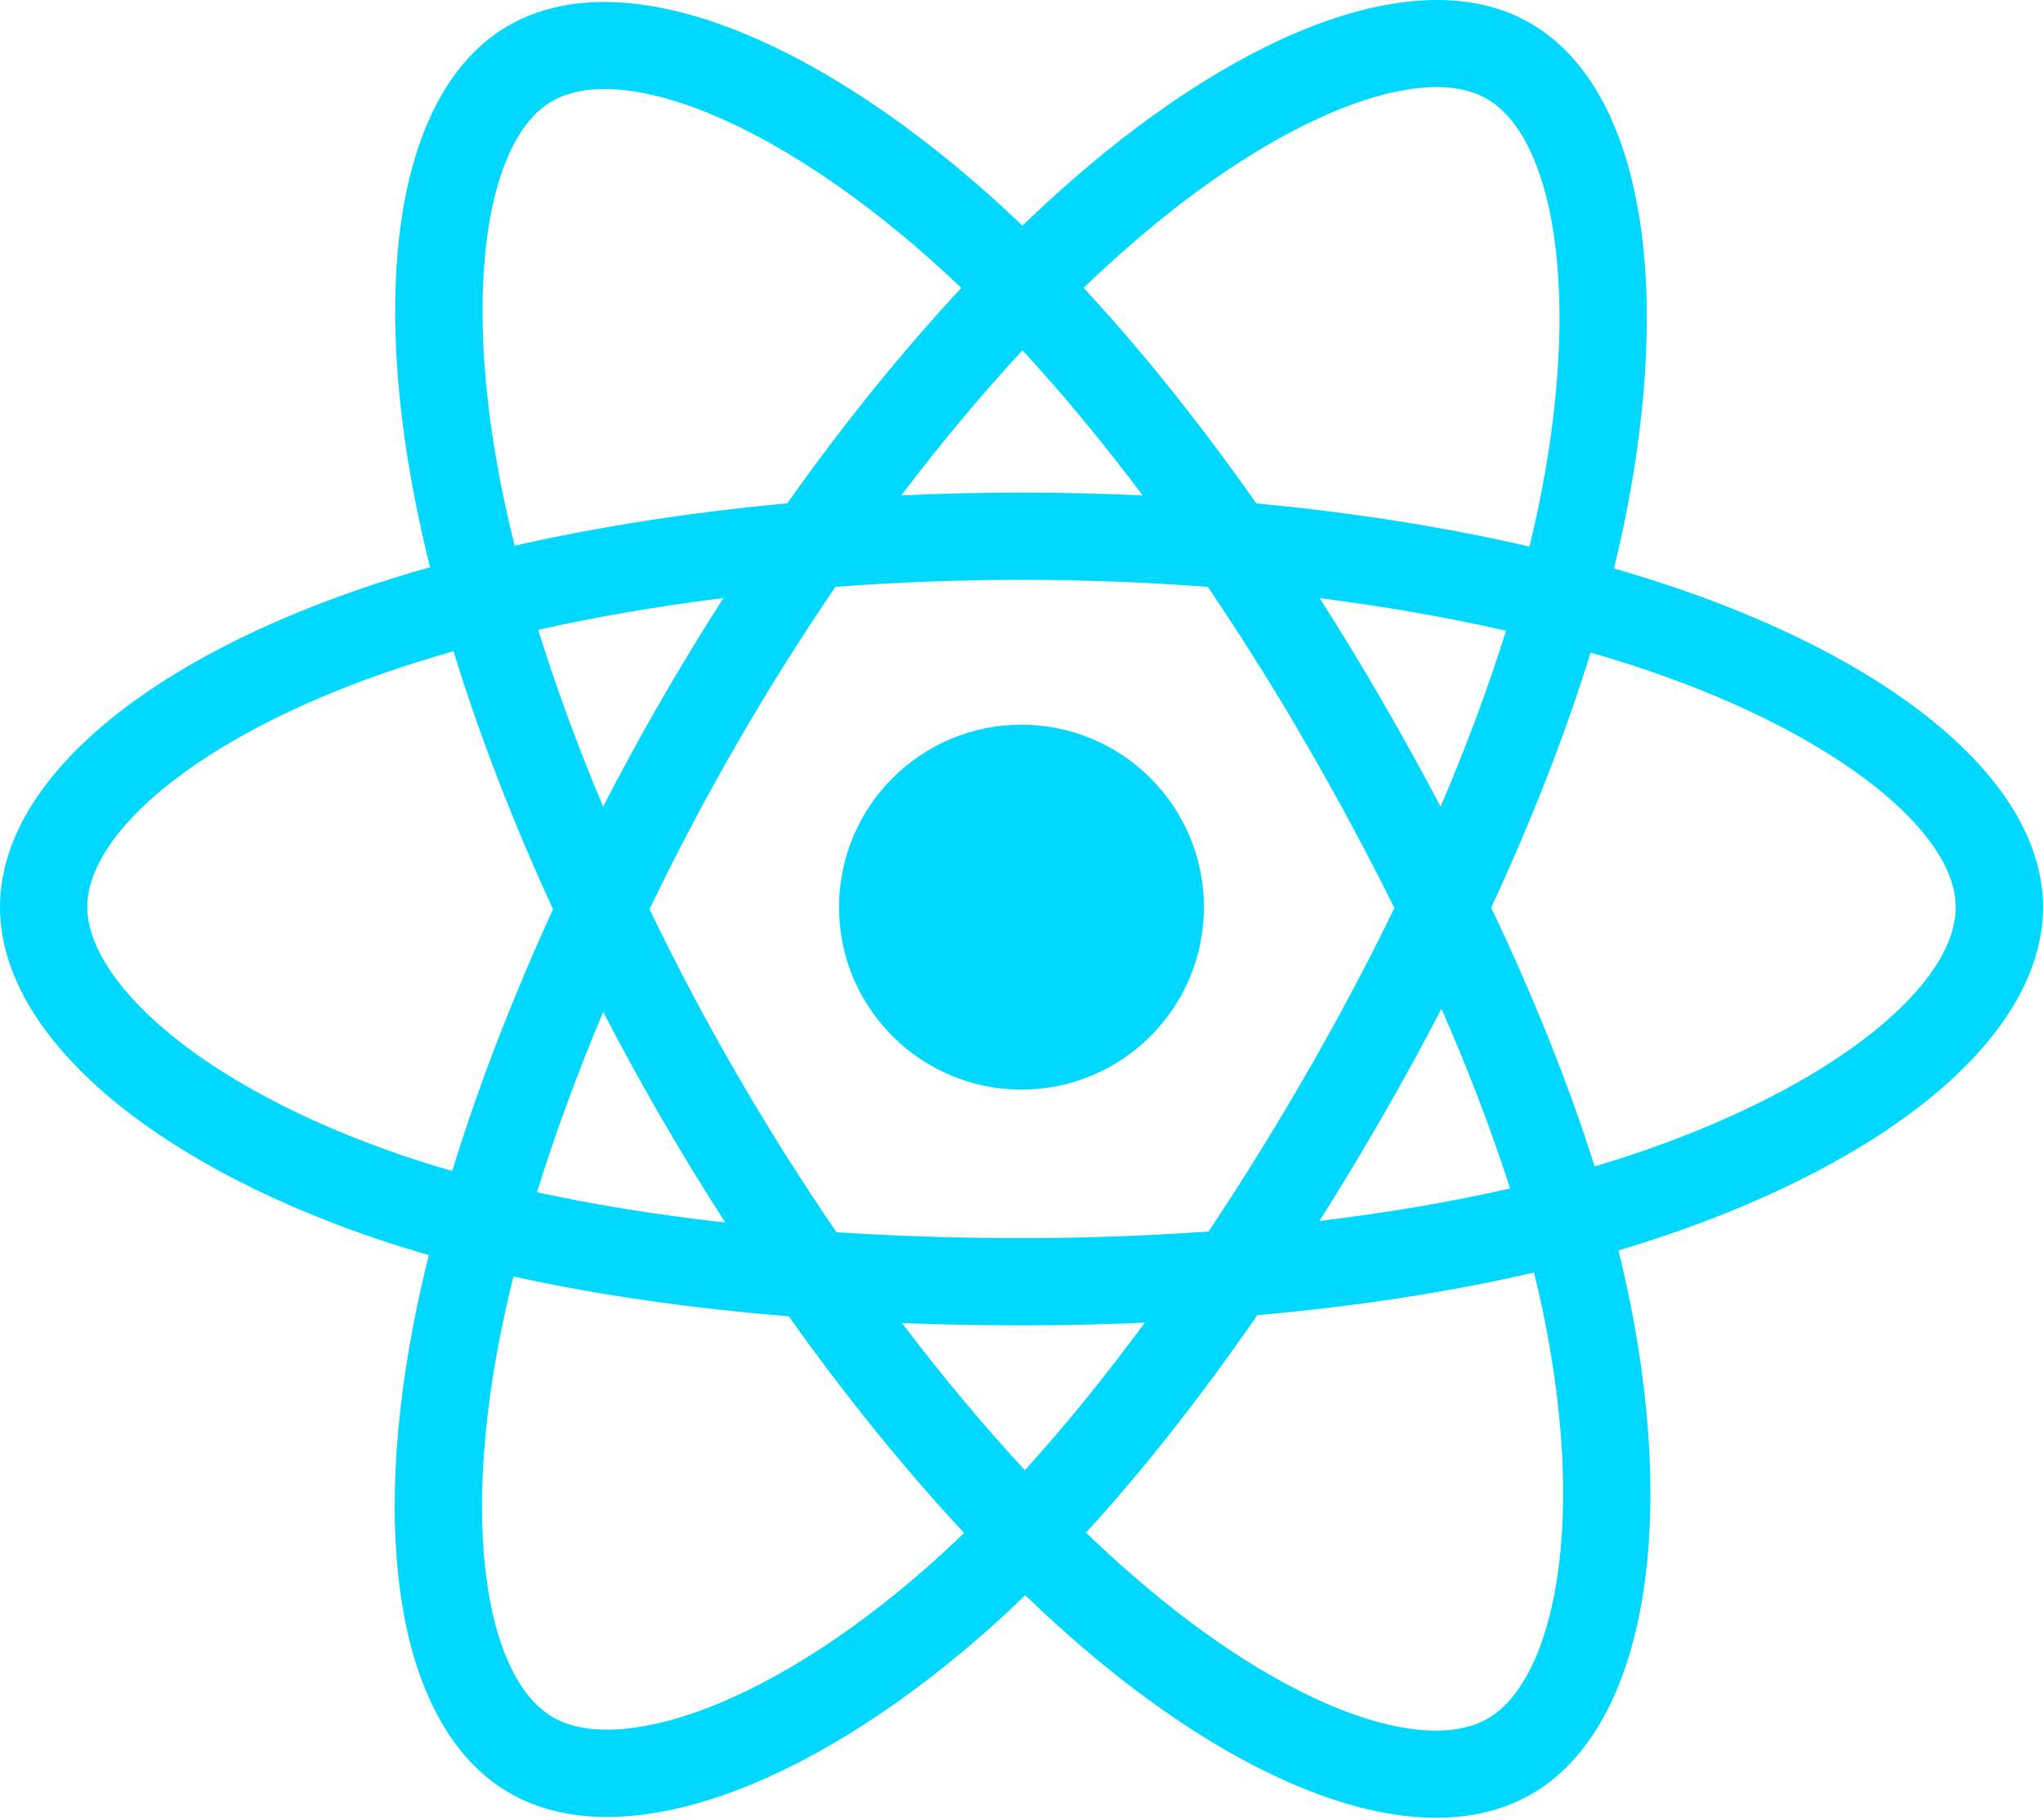
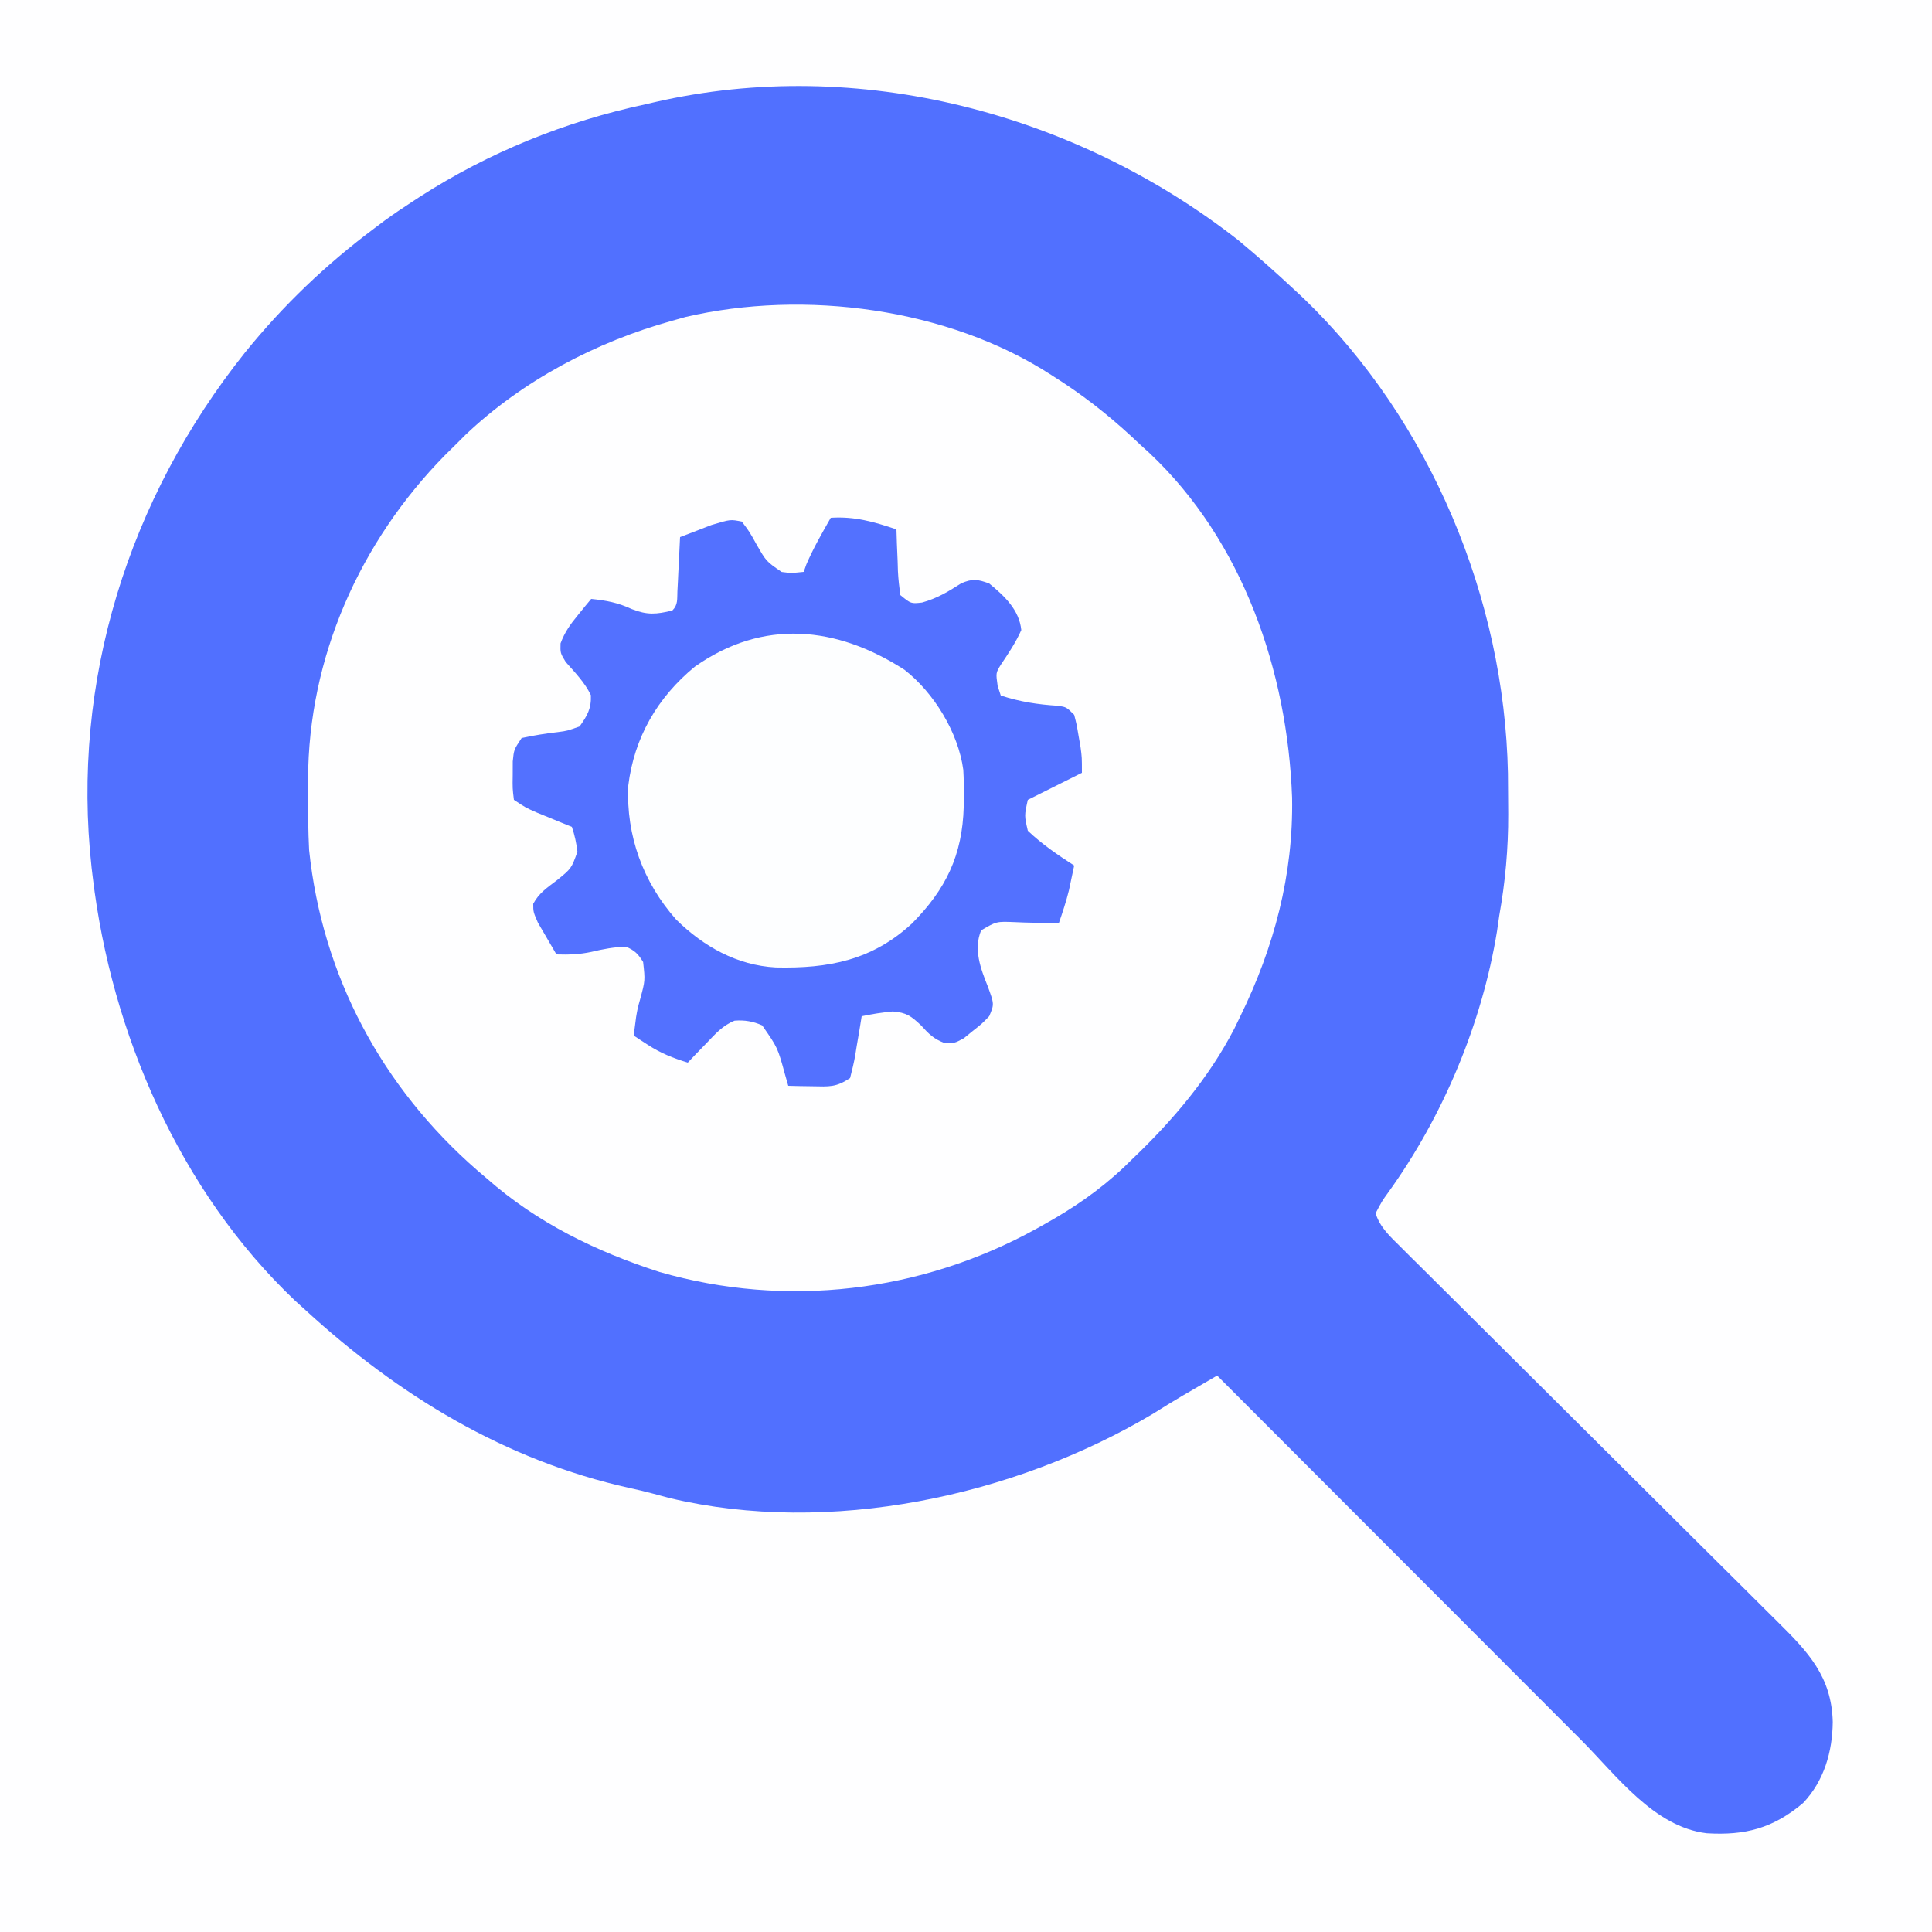
- <svg xmlns="http://www.w3.org/2000/svg" aria-hidden="true" role="img" class="iconify iconify--logos" width="35.93" height="32" preserveAspectRatio="xMidYMid meet" viewBox="0 0 256 228">
-   <path fill="#00D8FF" d="M210.483 73.824a171.49 171.49 0 0 0-8.24-2.597c.465-1.9.893-3.777 1.273-5.621c6.238-30.281 2.16-54.676-11.769-62.708c-13.355-7.7-35.196.329-57.254 19.526a171.23 171.23 0 0 0-6.375 5.848a155.866 155.866 0 0 0-4.241-3.917C100.759 3.829 77.587-4.822 63.673 3.233C50.33 10.957 46.379 33.89 51.995 62.588a170.974 170.974 0 0 0 1.892 8.48c-3.28.932-6.445 1.924-9.474 2.98C17.309 83.498 0 98.307 0 113.668c0 15.865 18.582 31.778 46.812 41.427a145.52 145.52 0 0 0 6.921 2.165a167.467 167.467 0 0 0-2.01 9.138c-5.354 28.2-1.173 50.591 12.134 58.266c13.744 7.926 36.812-.22 59.273-19.855a145.567 145.567 0 0 0 5.342-4.923a168.064 168.064 0 0 0 6.92 6.314c21.758 18.722 43.246 26.282 56.54 18.586c13.731-7.949 18.194-32.003 12.4-61.268a145.016 145.016 0 0 0-1.535-6.842c1.62-.48 3.21-.974 4.76-1.488c29.348-9.723 48.443-25.443 48.443-41.52c0-15.417-17.868-30.326-45.517-39.844Zm-6.365 70.984c-1.4.463-2.836.91-4.3 1.345c-3.24-10.257-7.612-21.163-12.963-32.432c5.106-11 9.31-21.767 12.459-31.957c2.619.758 5.16 1.557 7.61 2.4c23.69 8.156 38.14 20.213 38.14 29.504c0 9.896-15.606 22.743-40.946 31.14Zm-10.514 20.834c2.562 12.94 2.927 24.64 1.23 33.787c-1.524 8.219-4.59 13.698-8.382 15.893c-8.067 4.67-25.32-1.4-43.927-17.412a156.726 156.726 0 0 1-6.437-5.87c7.214-7.889 14.423-17.06 21.459-27.246c12.376-1.098 24.068-2.894 34.671-5.345a134.17 134.17 0 0 1 1.386 6.193ZM87.276 214.515c-7.882 2.783-14.16 2.863-17.955.675c-8.075-4.657-11.432-22.636-6.853-46.752a156.923 156.923 0 0 1 1.869-8.499c10.486 2.32 22.093 3.988 34.498 4.994c7.084 9.967 14.501 19.128 21.976 27.15a134.668 134.668 0 0 1-4.877 4.492c-9.933 8.682-19.886 14.842-28.658 17.94ZM50.35 144.747c-12.483-4.267-22.792-9.812-29.858-15.863c-6.35-5.437-9.555-10.836-9.555-15.216c0-9.322 13.897-21.212 37.076-29.293c2.813-.98 5.757-1.905 8.812-2.773c3.204 10.42 7.406 21.315 12.477 32.332c-5.137 11.18-9.399 22.249-12.634 32.792a134.718 134.718 0 0 1-6.318-1.979Zm12.378-84.26c-4.811-24.587-1.616-43.134 6.425-47.789c8.564-4.958 27.502 2.111 47.463 19.835a144.318 144.318 0 0 1 3.841 3.545c-7.438 7.987-14.787 17.08-21.808 26.988c-12.04 1.116-23.565 2.908-34.161 5.309a160.342 160.342 0 0 1-1.76-7.887Zm110.427 27.268a347.8 347.8 0 0 0-7.785-12.803c8.168 1.033 15.994 2.404 23.343 4.08c-2.206 7.072-4.956 14.465-8.193 22.045a381.151 381.151 0 0 0-7.365-13.322Zm-45.032-43.861c5.044 5.465 10.096 11.566 15.065 18.186a322.04 322.04 0 0 0-30.257-.006c4.974-6.559 10.069-12.652 15.192-18.18ZM82.802 87.83a323.167 323.167 0 0 0-7.227 13.238c-3.184-7.553-5.909-14.98-8.134-22.152c7.304-1.634 15.093-2.97 23.209-3.984a321.524 321.524 0 0 0-7.848 12.897Zm8.081 65.352c-8.385-.936-16.291-2.203-23.593-3.793c2.26-7.3 5.045-14.885 8.298-22.6a321.187 321.187 0 0 0 7.257 13.246c2.594 4.48 5.28 8.868 8.038 13.147Zm37.542 31.03c-5.184-5.592-10.354-11.779-15.403-18.433c4.902.192 9.899.29 14.978.29c5.218 0 10.376-.117 15.453-.343c-4.985 6.774-10.018 12.97-15.028 18.486Zm52.198-57.817c3.422 7.8 6.306 15.345 8.596 22.52c-7.422 1.694-15.436 3.058-23.88 4.071a382.417 382.417 0 0 0 7.859-13.026a347.403 347.403 0 0 0 7.425-13.565Zm-16.898 8.101a358.557 358.557 0 0 1-12.281 19.815a329.4 329.4 0 0 1-23.444.823c-7.967 0-15.716-.248-23.178-.732a310.202 310.202 0 0 1-12.513-19.846h.001a307.41 307.41 0 0 1-10.923-20.627a310.278 310.278 0 0 1 10.89-20.637l-.001.001a307.318 307.318 0 0 1 12.413-19.761c7.613-.576 15.42-.876 23.31-.876H128c7.926 0 15.743.303 23.354.883a329.357 329.357 0 0 1 12.335 19.695a358.489 358.489 0 0 1 11.036 20.54a329.472 329.472 0 0 1-11 20.722Zm22.56-122.124c8.572 4.944 11.906 24.881 6.52 51.026c-.344 1.668-.73 3.367-1.15 5.09c-10.622-2.452-22.155-4.275-34.23-5.408c-7.034-10.017-14.323-19.124-21.64-27.008a160.789 160.789 0 0 1 5.888-5.4c18.9-16.447 36.564-22.941 44.612-18.3ZM128 90.808c12.625 0 22.86 10.235 22.86 22.86s-10.235 22.86-22.86 22.86s-22.86-10.235-22.86-22.86s10.235-22.86 22.86-22.86Z" />
+ <svg xmlns="http://www.w3.org/2000/svg" version="1.1" width="500" height="500">
+   <path d="M0 0 C165 0 330 0 500 0 C500 165 500 330 500 500 C335 500 170 500 0 500 C0 335 0 170 0 0 Z " fill="#FEFEFF" transform="translate(0,0)" />
+   <path d="M0 0 C4.966 4.124 9.783 8.406 14.5 12.812 C15.313 13.572 16.127 14.331 16.965 15.113 C49.687 46.698 68.845 92.724 69.75 137.934 C69.789 140.768 69.805 143.603 69.812 146.438 C69.816 147.108 69.82 147.779 69.824 148.47 C69.849 157.448 69.077 165.982 67.5 174.812 C67.305 176.132 67.114 177.452 66.93 178.773 C63.042 202.702 52.897 226.844 38.727 246.486 C37.184 248.619 37.184 248.619 35.5 251.812 C36.659 255.479 39.246 257.798 41.928 260.46 C42.859 261.39 43.789 262.319 44.749 263.277 C45.783 264.299 46.818 265.322 47.853 266.345 C48.941 267.427 50.028 268.51 51.115 269.593 C53.456 271.925 55.8 274.252 58.146 276.578 C61.858 280.258 65.562 283.947 69.265 287.637 C78.464 296.802 87.673 305.958 96.887 315.11 C104.044 322.219 111.198 329.331 118.342 336.454 C122.02 340.12 125.704 343.778 129.393 347.432 C131.691 349.711 133.983 351.996 136.274 354.283 C137.334 355.339 138.396 356.393 139.461 357.443 C147.468 365.343 153.52 371.749 153.812 383.438 C153.737 391.137 151.578 398.698 146.141 404.43 C138.36 410.987 131.103 412.869 121.168 412.254 C107.575 410.618 97.889 397.351 88.726 388.152 C87.69 387.116 86.654 386.08 85.618 385.045 C82.838 382.265 80.06 379.481 77.284 376.697 C74.369 373.777 71.452 370.859 68.535 367.941 C63.026 362.429 57.52 356.915 52.015 351.399 C45.741 345.114 39.464 338.832 33.187 332.55 C20.288 319.641 7.393 306.728 -5.5 293.812 C-7.403 294.917 -9.305 296.023 -11.207 297.129 C-12.266 297.745 -13.326 298.36 -14.417 298.994 C-17.036 300.539 -19.617 302.126 -22.188 303.75 C-58.151 325.125 -105.877 335.337 -147.194 325.511 C-148.624 325.141 -150.052 324.759 -151.475 324.364 C-153.498 323.813 -155.525 323.347 -157.574 322.902 C-189.799 315.758 -217.388 298.934 -241.5 276.812 C-242.836 275.602 -242.836 275.602 -244.199 274.367 C-273.983 246.071 -291.723 205.11 -296.5 164.812 C-296.596 164.017 -296.691 163.222 -296.79 162.403 C-302.148 114.077 -287.23 66.827 -257.1 29.058 C-247.137 16.745 -236.171 6.294 -223.5 -3.188 C-222.669 -3.814 -221.837 -4.44 -220.98 -5.086 C-218.53 -6.864 -216.04 -8.54 -213.5 -10.188 C-212.941 -10.552 -212.382 -10.916 -211.806 -11.291 C-193.935 -22.776 -174.249 -30.742 -153.5 -35.188 C-152.668 -35.381 -151.837 -35.574 -150.98 -35.773 C-98.373 -47.834 -42.108 -32.977 0 0 Z " fill="#5170FF" transform="translate(320.5,62.1875)" />
+   <path d="M0 0 C1.578 1.017 1.578 1.017 3.188 2.055 C10.341 6.786 16.803 12.066 23 18 C23.81 18.735 24.619 19.47 25.453 20.227 C49.701 43.026 61.199 76.79 62.39 109.389 C62.755 129.391 57.741 148.12 49 166 C48.483 167.066 47.966 168.132 47.434 169.23 C40.821 182.004 31.384 193.122 21 203 C19.977 203.998 19.977 203.998 18.934 205.016 C12.523 211.066 5.694 215.731 -2 220 C-2.606 220.339 -3.212 220.678 -3.836 221.028 C-33.631 237.463 -68.555 241.63 -101.324 232.184 C-117.729 226.901 -133.007 219.463 -146 208 C-147.226 206.954 -147.226 206.954 -148.477 205.887 C-173.134 184.397 -188.597 155.605 -192 123 C-192.253 118.141 -192.281 113.302 -192.25 108.438 C-192.258 107.226 -192.265 106.015 -192.273 104.768 C-192.206 73.172 -178.913 43.274 -156.855 20.82 C-155.906 19.878 -154.954 18.938 -154 18 C-153.192 17.193 -152.384 16.386 -151.551 15.555 C-136.667 1.434 -117.686 -8.547 -98 -14 C-96.864 -14.32 -95.729 -14.639 -94.559 -14.969 C-63.855 -22.123 -26.694 -17.267 0 0 Z " fill="#FEFEFF" transform="translate(272,97)" />
+   <path d="M0 0 C6.166 -0.402 11.177 1.032 17 3 C17.056 4.806 17.056 4.806 17.113 6.648 C17.179 8.224 17.245 9.8 17.312 11.375 C17.335 12.169 17.358 12.963 17.381 13.781 C17.478 15.862 17.73 17.934 18 20 C20.763 22.257 20.763 22.257 23.625 21.938 C27.494 20.863 30.397 19.127 33.754 16.961 C36.694 15.703 38.01 15.91 41 17 C44.968 20.239 48.779 23.839 49.312 29.062 C47.858 32.319 45.994 35.078 44.012 38.031 C42.713 40.151 42.713 40.151 43.188 43.5 C43.456 44.325 43.724 45.15 44 46 C48.997 47.63 53.615 48.335 58.863 48.656 C61 49 61 49 63 51 C63.633 53.461 63.633 53.461 64.125 56.375 C64.376 57.81 64.376 57.81 64.633 59.273 C65 62 65 62 65 66 C60.38 68.31 55.76 70.62 51 73 C50.093 77.084 50.093 77.084 51 81 C54.691 84.502 58.729 87.254 63 90 C62.713 91.376 62.42 92.751 62.125 94.125 C61.881 95.274 61.881 95.274 61.633 96.445 C60.911 99.358 59.978 102.165 59 105 C57.735 104.954 56.471 104.907 55.168 104.859 C53.508 104.822 51.848 104.785 50.188 104.75 C49.354 104.716 48.521 104.683 47.662 104.648 C42.881 104.452 42.881 104.452 38.918 106.781 C36.905 111.648 38.755 116.61 40.625 121.25 C42.324 125.884 42.324 125.884 41 129 C39.109 130.957 39.109 130.957 36.75 132.812 C35.982 133.438 35.213 134.063 34.422 134.707 C32 136 32 136 29.43 135.926 C26.609 134.851 25.387 133.599 23.375 131.375 C20.792 128.945 19.616 128.05 16.039 127.762 C13.308 128.032 10.68 128.414 8 129 C7.818 130.132 7.636 131.264 7.449 132.43 C7.196 133.912 6.942 135.393 6.688 136.875 C6.57 137.621 6.452 138.368 6.33 139.137 C5.983 141.111 5.499 143.059 5 145 C1.368 147.421 -0.383 147.21 -4.688 147.125 C-5.867 147.107 -7.046 147.089 -8.262 147.07 C-9.165 147.047 -10.069 147.024 -11 147 C-11.28 146.024 -11.559 145.048 -11.848 144.043 C-13.747 137.104 -13.747 137.104 -17.75 131.367 C-20.121 130.314 -22.298 129.945 -24.887 130.148 C-28.054 131.425 -29.898 133.618 -32.25 136.062 C-33.588 137.441 -33.588 137.441 -34.953 138.848 C-35.629 139.558 -36.304 140.268 -37 141 C-40.805 139.834 -44.046 138.556 -47.375 136.375 C-48.063 135.929 -48.752 135.483 -49.461 135.023 C-49.969 134.686 -50.477 134.348 -51 134 C-50.876 133.051 -50.752 132.102 -50.625 131.125 C-50.542 130.489 -50.46 129.854 -50.375 129.199 C-50 127 -50 127 -49.312 124.52 C-48.025 119.763 -48.025 119.763 -48.562 114.957 C-49.877 112.846 -50.707 111.998 -53 111 C-56.13 111.096 -58.922 111.621 -61.965 112.352 C-65.067 113.014 -67.838 113.104 -71 113 C-72.036 111.259 -73.053 109.507 -74.062 107.75 C-74.631 106.775 -75.199 105.801 -75.785 104.797 C-77 102 -77 102 -77.004 99.902 C-75.534 97.117 -73.363 95.715 -70.875 93.812 C-67.119 90.765 -67.119 90.765 -65.562 86.414 C-65.847 84.161 -66.26 82.145 -67 80 C-67.831 79.662 -68.663 79.325 -69.52 78.977 C-70.606 78.531 -71.693 78.085 -72.812 77.625 C-74.431 76.964 -74.431 76.964 -76.082 76.289 C-79 75 -79 75 -82 73 C-82.363 70.066 -82.363 70.066 -82.312 66.562 C-82.309 65.409 -82.305 64.255 -82.301 63.066 C-82 60 -82 60 -80 57 C-76.829 56.306 -73.719 55.822 -70.498 55.447 C-68.217 55.146 -68.217 55.146 -65 54 C-62.999 51.192 -61.943 49.383 -62.086 45.902 C-63.677 42.592 -66.191 40.055 -68.602 37.316 C-70 35 -70 35 -69.934 32.516 C-68.845 29.582 -67.42 27.603 -65.438 25.188 C-64.477 24.002 -64.477 24.002 -63.496 22.793 C-63.002 22.201 -62.509 21.61 -62 21 C-58.085 21.4 -55.091 21.958 -51.5 23.625 C-47.45 25.216 -45.184 25.004 -41 24 C-39.486 22.486 -39.787 21.075 -39.684 18.965 C-39.621 17.752 -39.621 17.752 -39.557 16.514 C-39.517 15.664 -39.478 14.813 -39.438 13.938 C-39.373 12.656 -39.373 12.656 -39.307 11.35 C-39.2 9.233 -39.1 7.117 -39 5 C-37.275 4.323 -35.545 3.659 -33.812 3 C-32.368 2.443 -32.368 2.443 -30.895 1.875 C-25.957 0.382 -25.957 0.382 -23 1 C-21.043 3.59 -21.043 3.59 -19.188 6.938 C-16.686 11.29 -16.686 11.29 -12.707 14.02 C-10.287 14.337 -10.287 14.337 -7 14 C-6.773 13.361 -6.546 12.721 -6.312 12.062 C-4.514 7.867 -2.261 3.961 0 0 Z " fill="#5371FF" transform="translate(215,134)" />
+   <path d="M0 0 C7.62 5.921 13.924 16.24 15.221 25.886 C15.359 28.237 15.39 30.556 15.359 32.91 C15.351 33.742 15.343 34.574 15.334 35.431 C14.992 47.986 10.744 56.769 1.973 65.629 C-8.324 75.177 -19.653 77.353 -33.332 77.035 C-43.364 76.479 -51.989 71.627 -59.078 64.66 C-67.662 54.984 -72.041 42.958 -71.492 30.043 C-69.963 17.55 -63.954 7.165 -54.25 -0.809 C-36.56 -13.281 -17.539 -11.308 0 0 Z " fill="#FDFEFF" transform="translate(234.0781,173.3398)" />
</svg>
